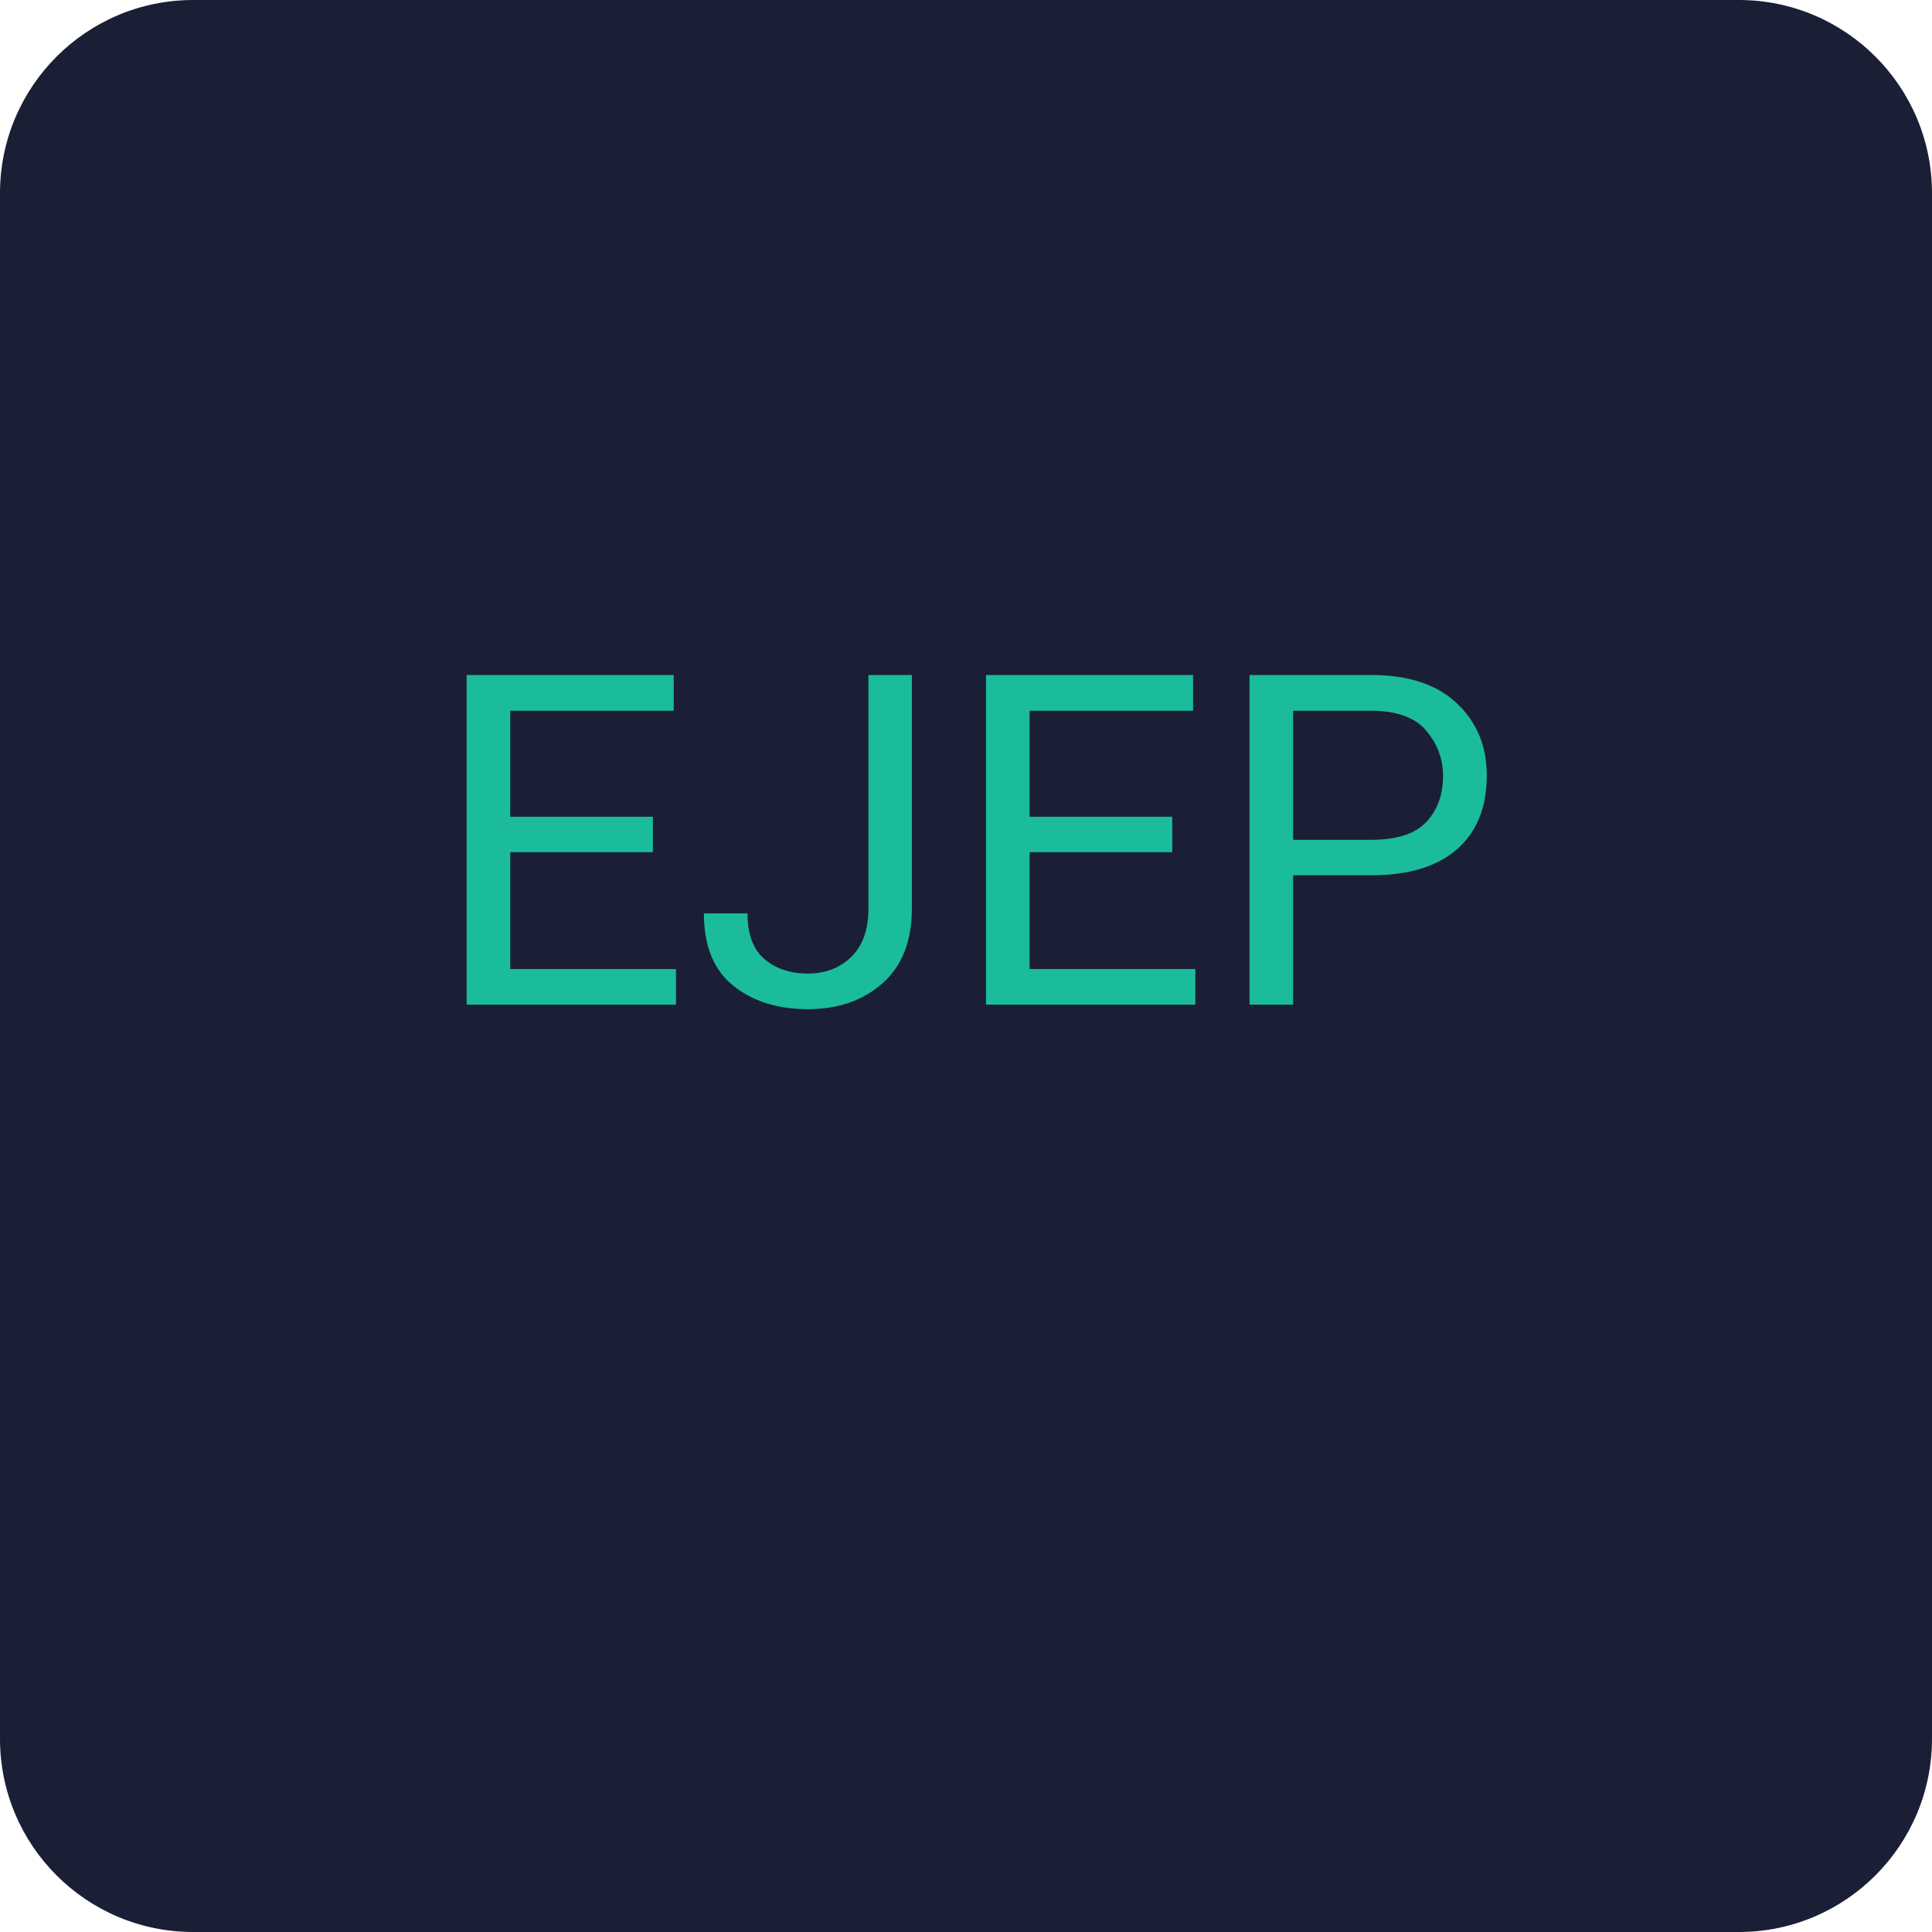
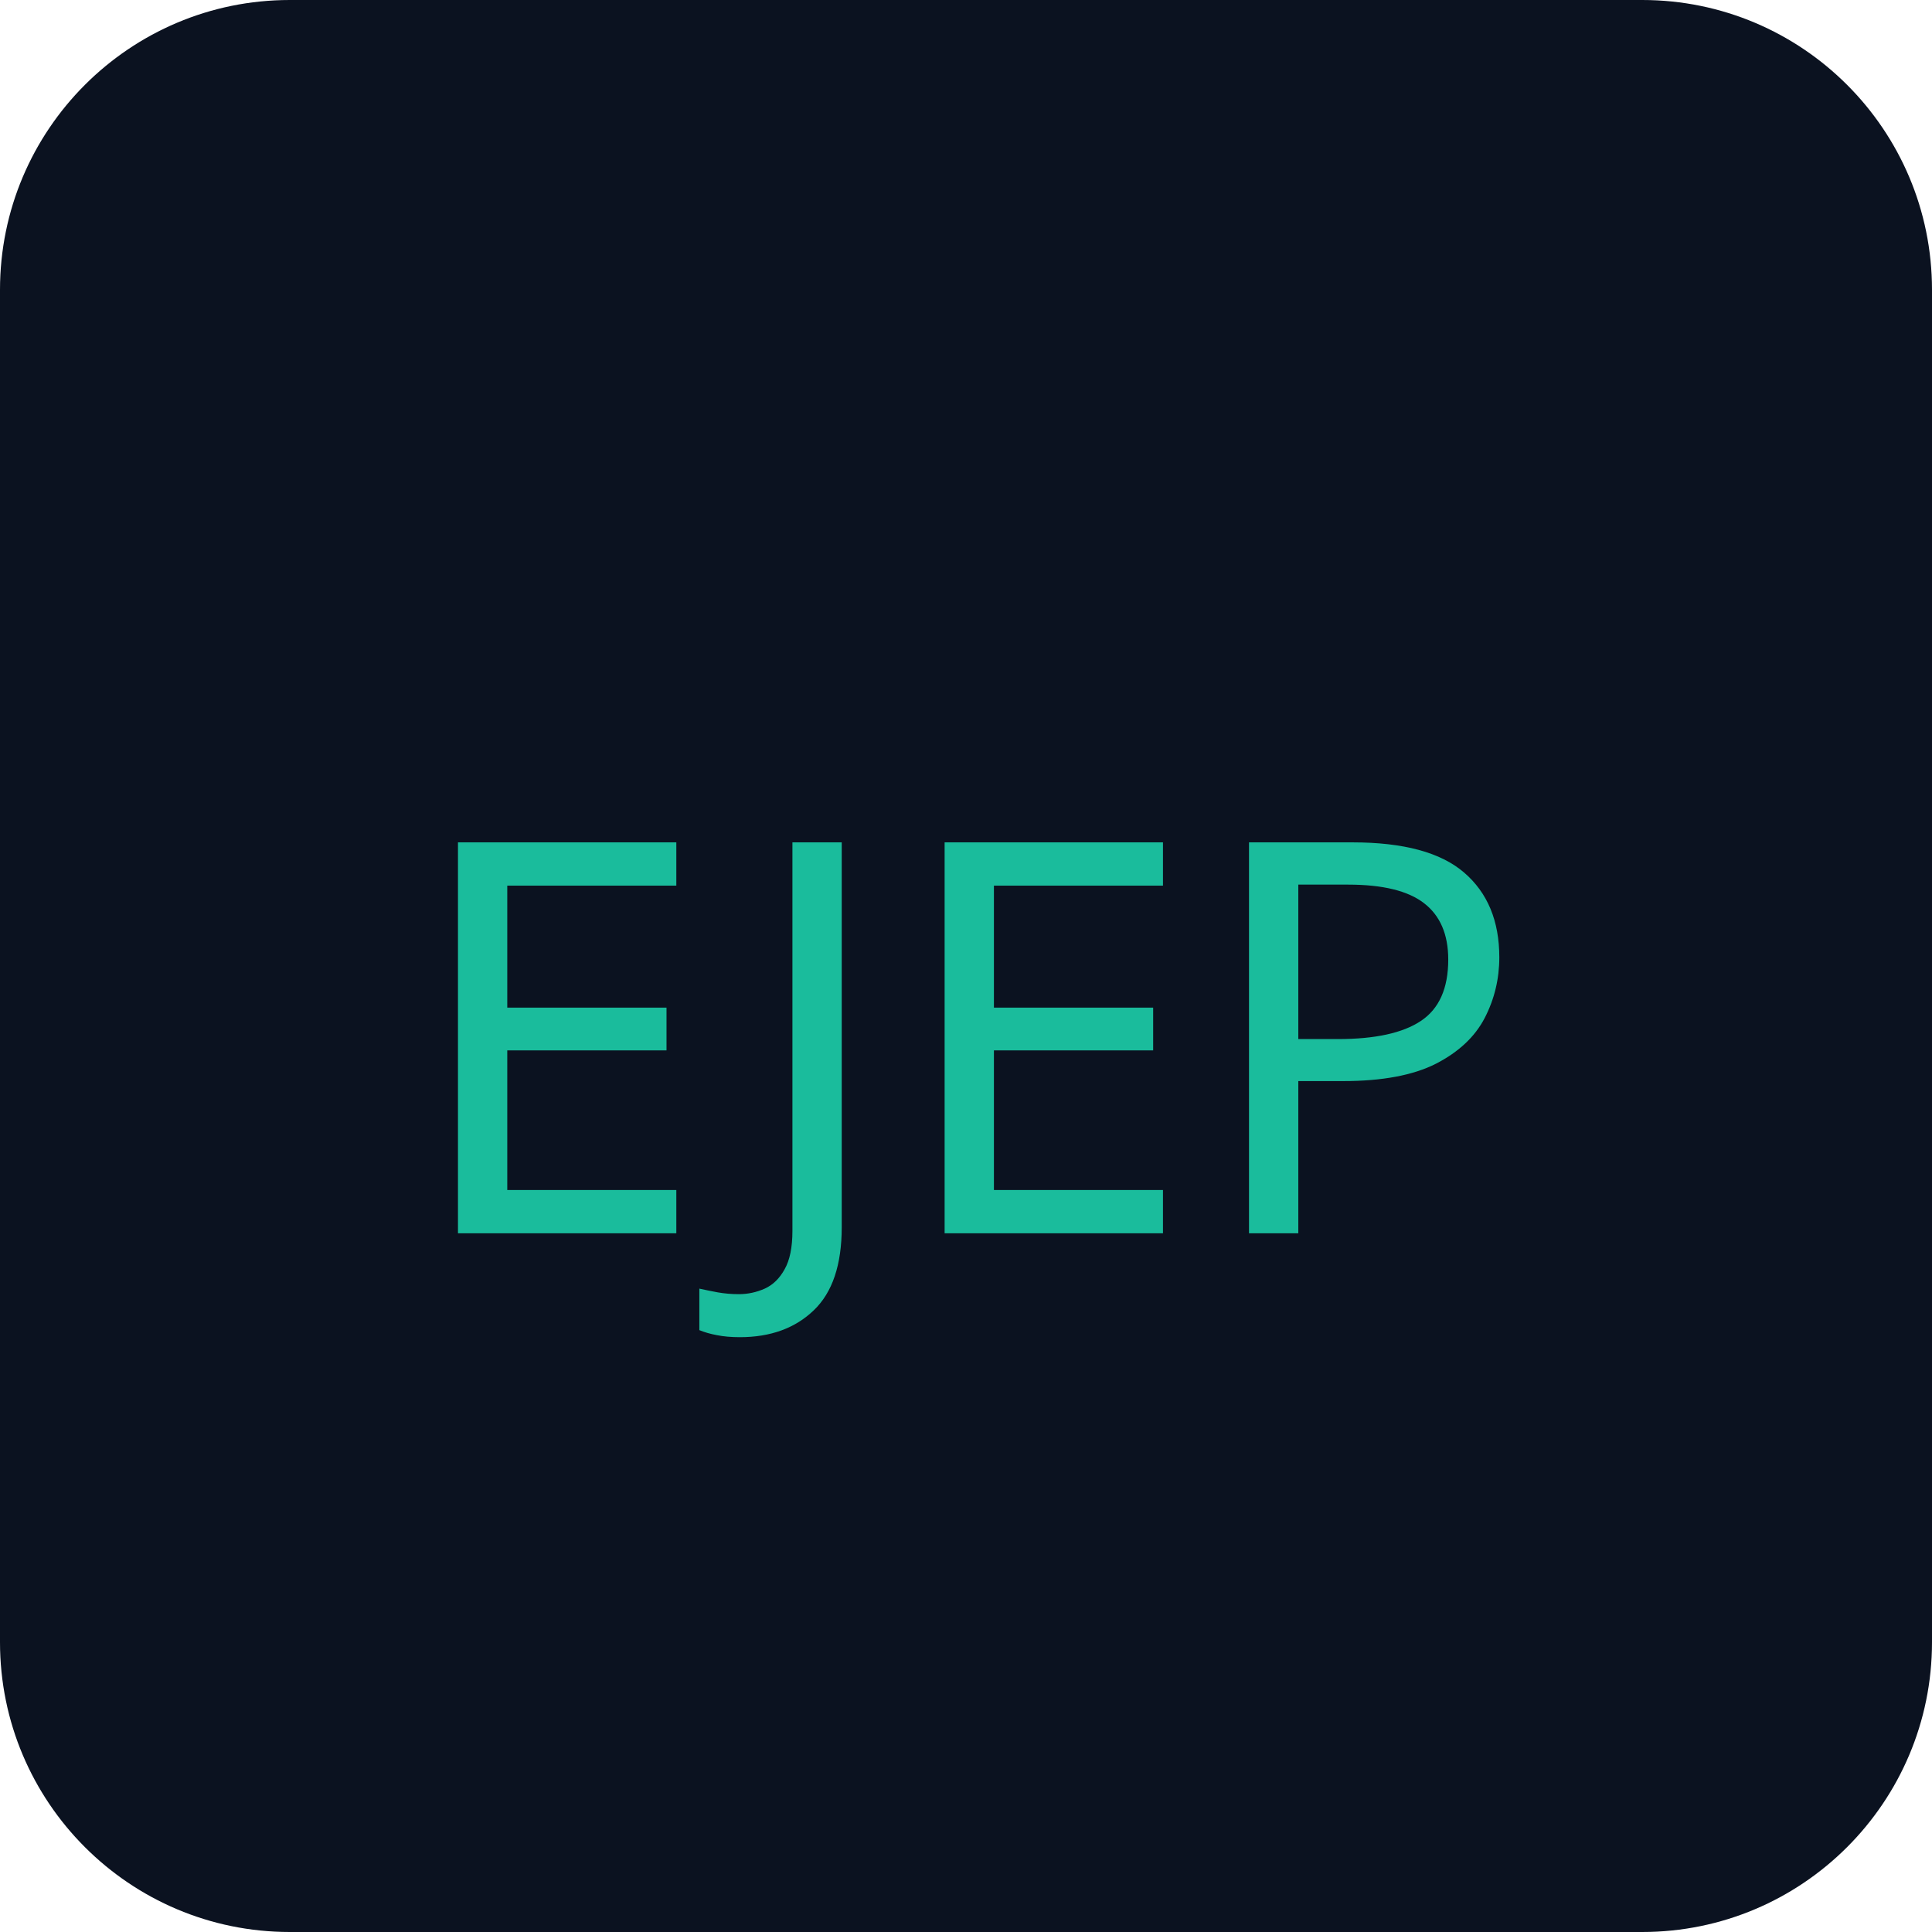
- <svg xmlns="http://www.w3.org/2000/svg" width="200" height="200" viewBox="0 0 200 200">
-   <rect width="200" height="200" rx="20" fill="#1A1F36" />
-   <text x="50%" y="52%" font-family="Segoe UI, Roboto, Arial" font-size="48" fill="#1ABC9C" text-anchor="middle" alignment-baseline="middle">EJEP</text>
+ <svg xmlns="http://www.w3.org/2000/svg" viewBox="0 0 120 120" width="120" height="120">
+   <rect width="120" height="120" rx="18" fill="#0b1220" />
+   <text x="50%" y="54%" font-size="34" font-family="Montserrat, sans-serif" fill="#1ABC9C" text-anchor="middle" dominant-baseline="middle">EJEP</text>
</svg>
